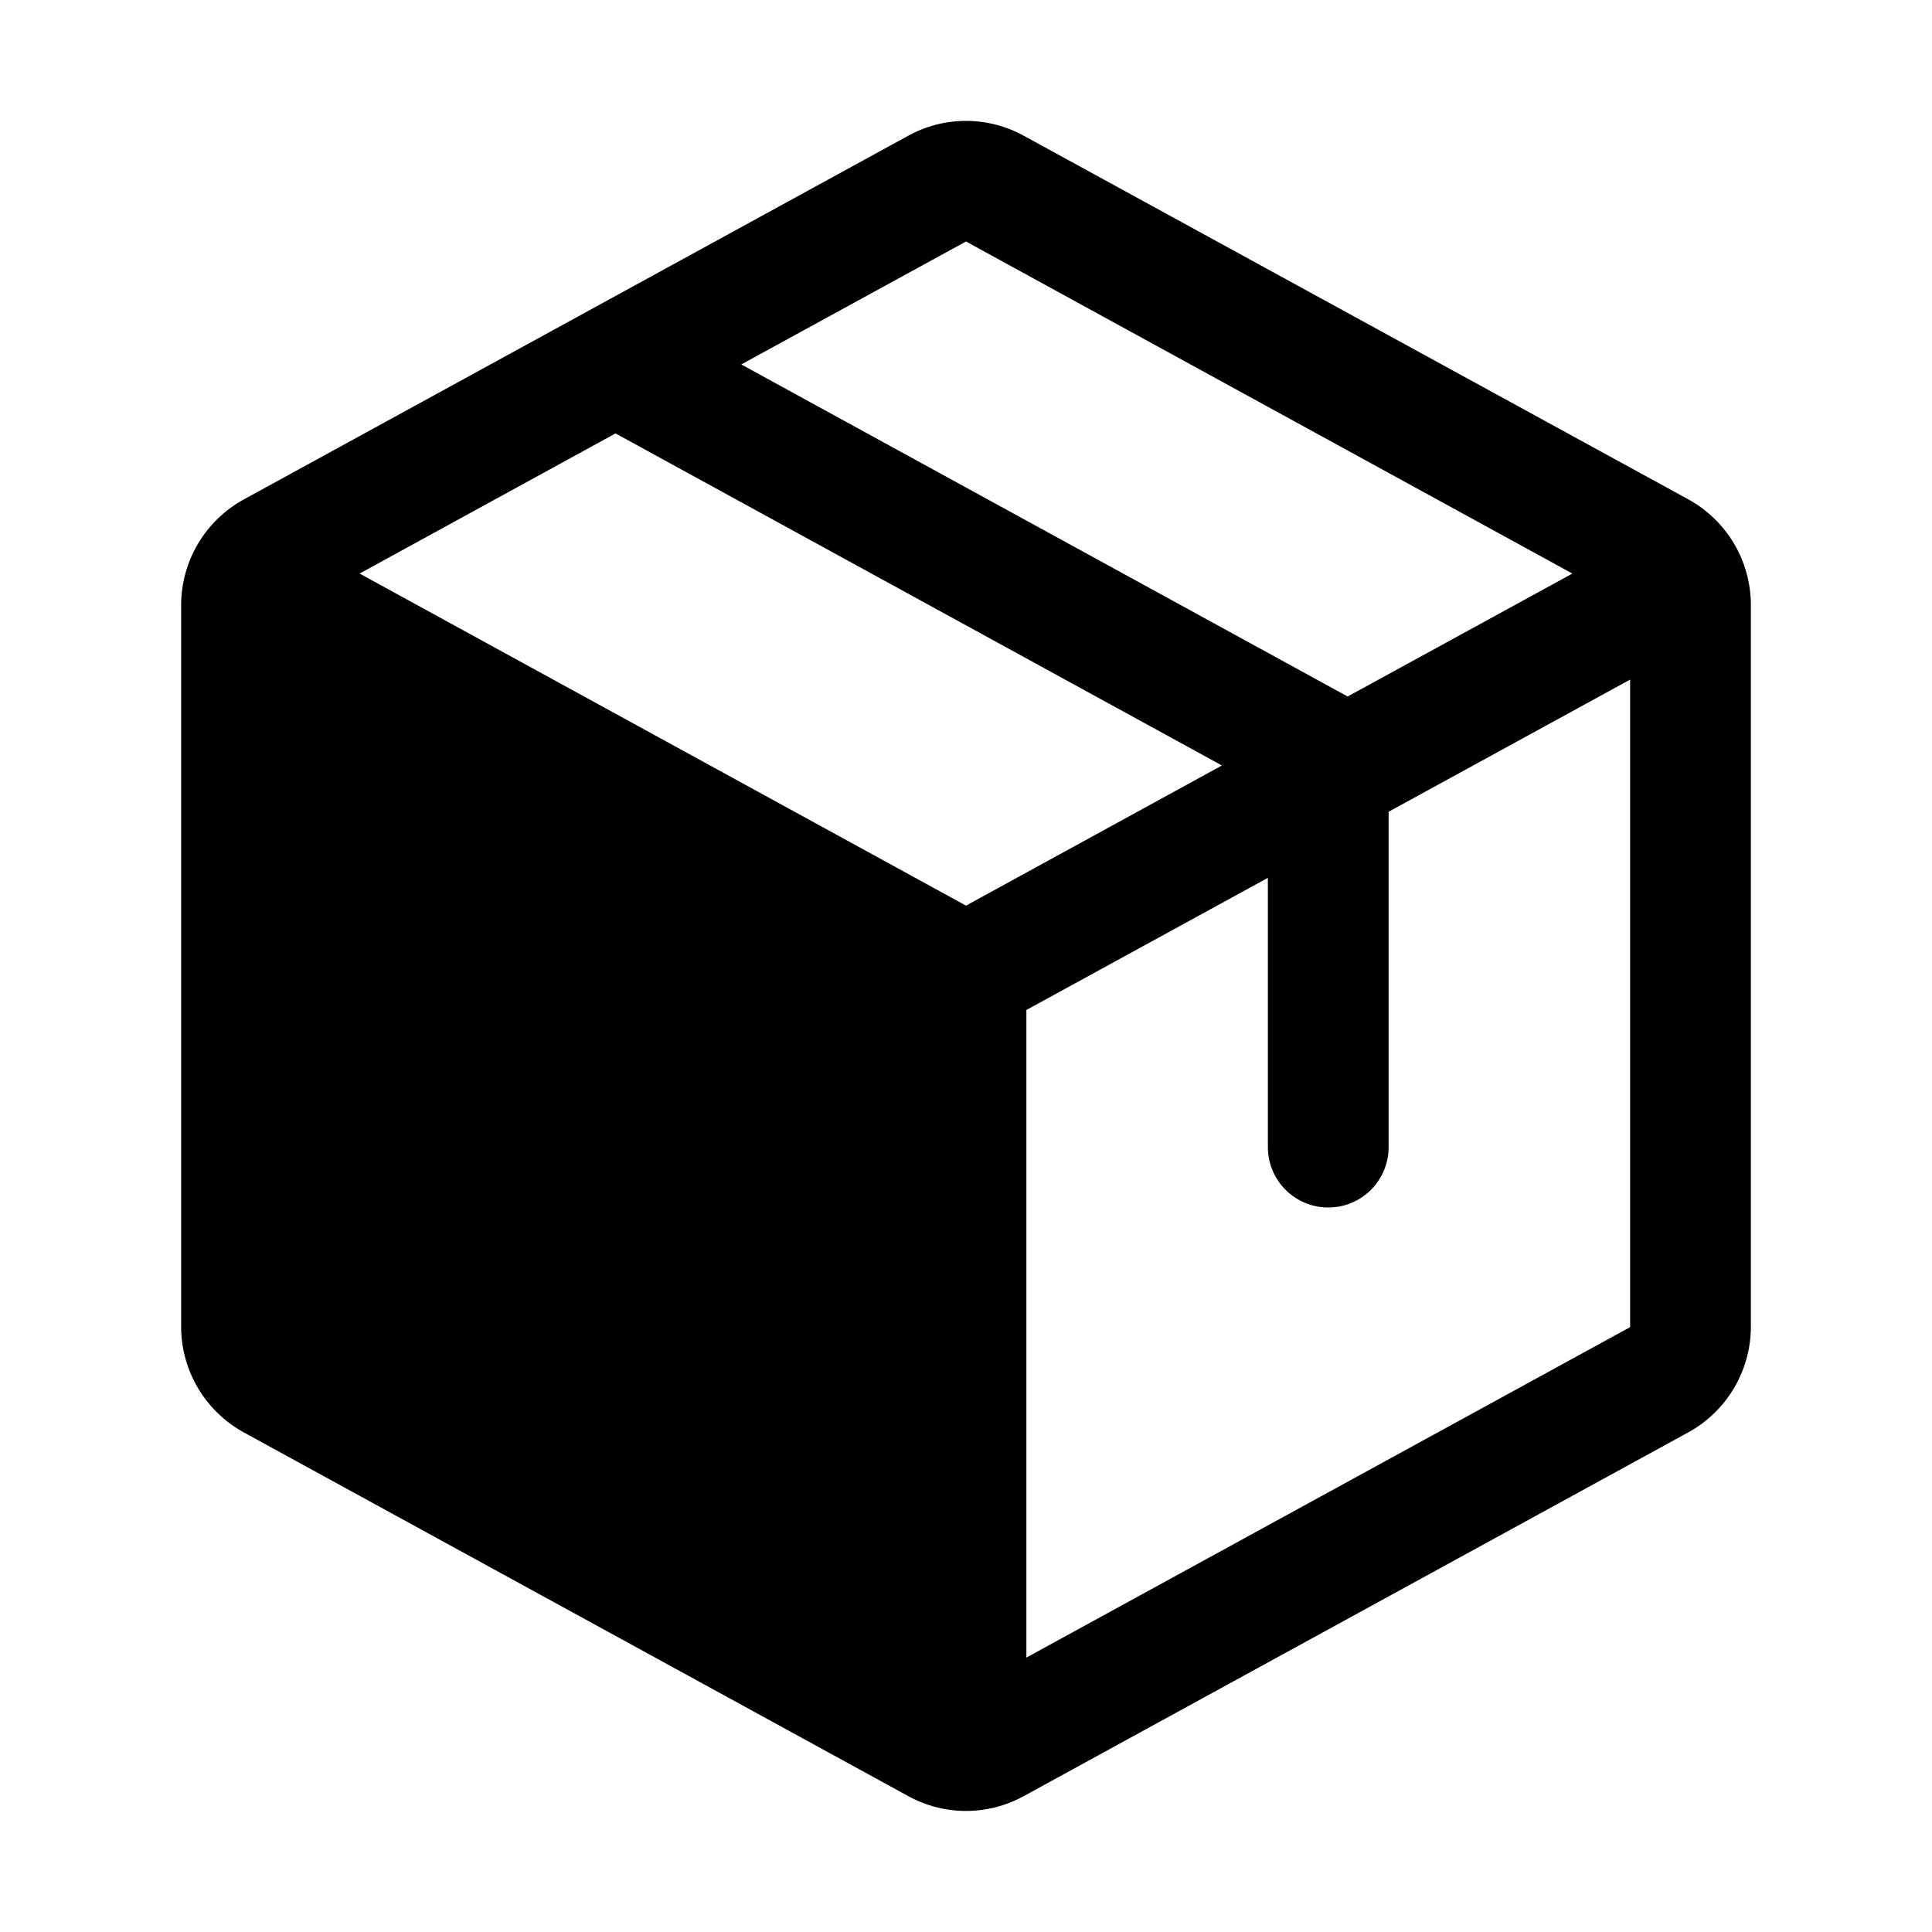
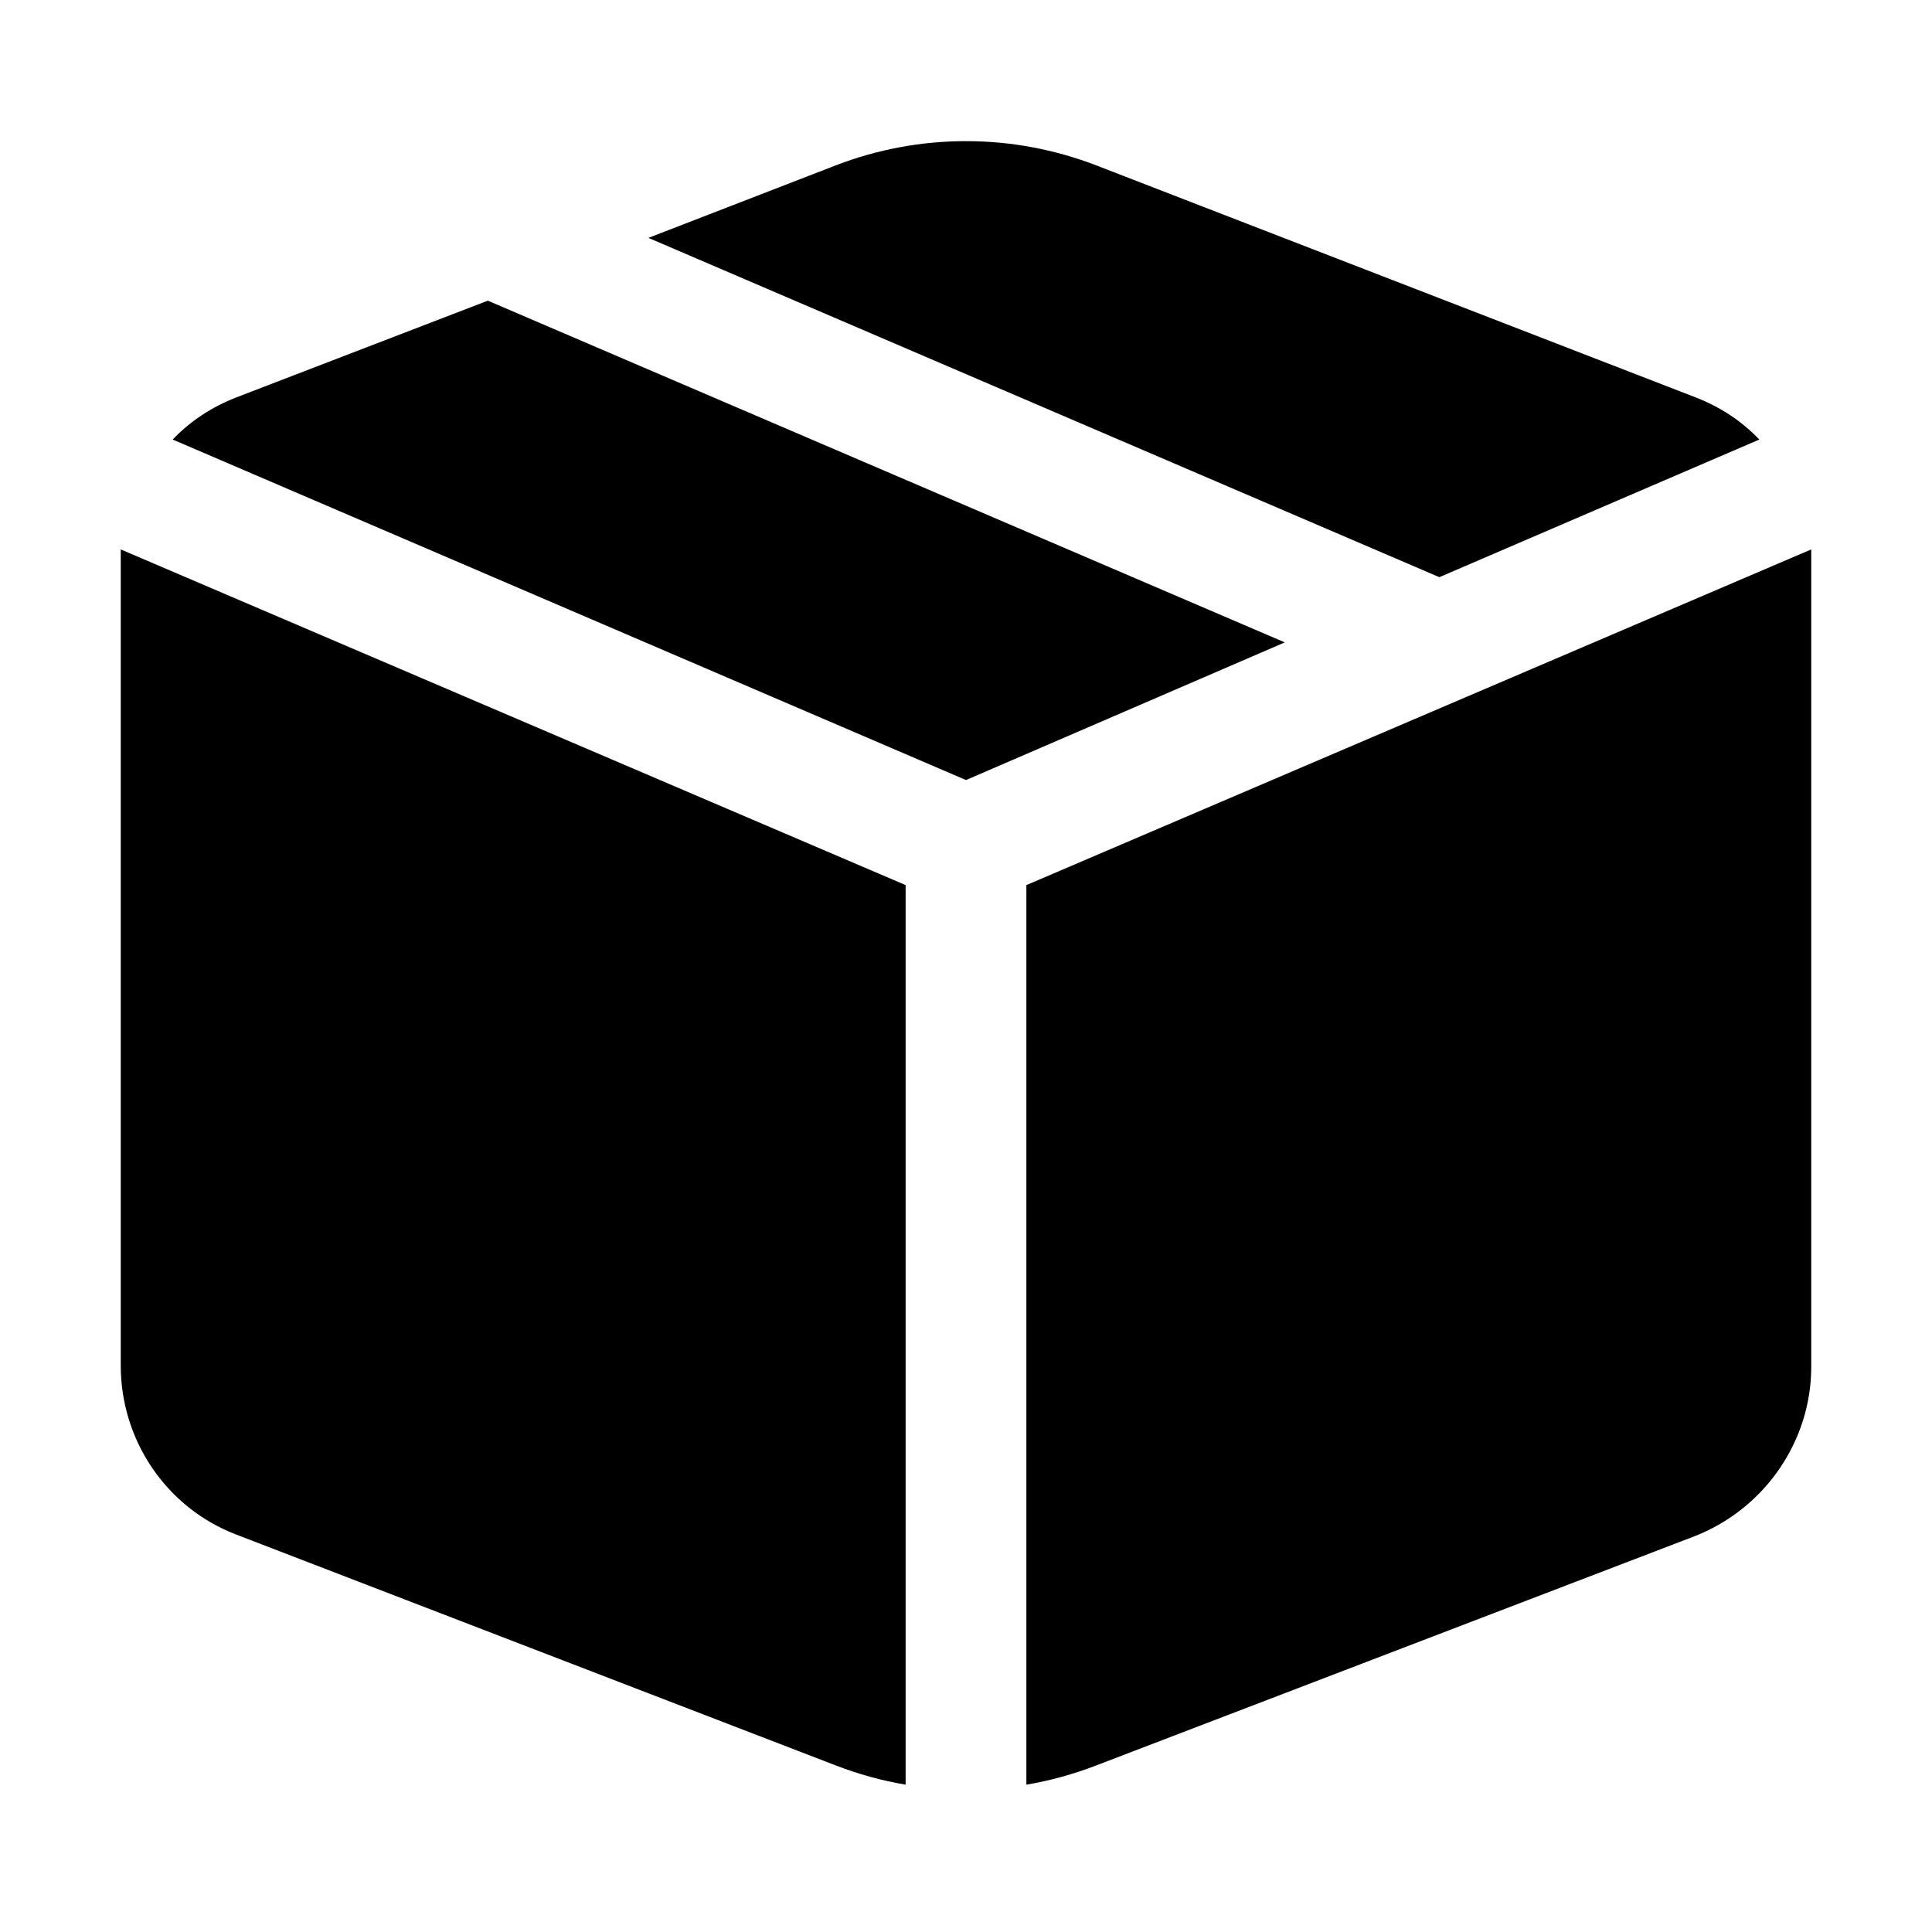
- <svg xmlns="http://www.w3.org/2000/svg" width="256" height="256" viewBox="0 0 256 256" fill="#000000">
-   <path d="M223.68,66.15,135.68,18a15.88,15.88,0,0,0-15.36,0l-88,48.17a16,16,0,0,0-8.32,14v95.64a16,16,0,0,0,8.32,14l88,48.17a15.88,15.88,0,0,0,15.36,0l88-48.17a16,16,0,0,0,8.32-14V80.18A16,16,0,0,0,223.68,66.15ZM128,32l80.35,44L178.57,92.29l-80.35-44Zm0,88L47.65,76,81.56,57.43l80.35,44Zm88,55.85h0l-80,43.79V133.83l32-17.51V152a8,8,0,0,0,16,0V107.56l32-17.51v85.76Z" />
+ <svg xmlns="http://www.w3.org/2000/svg" width="16" height="16" viewBox="0 0 16 16" fill="#000000">
+   <path d="m4.04 2.49 6.6 2.83L8 6.46 1.43 3.64q.22-.23.53-.35zm1.33-.52 1.55-.6a3 3 0 0 1 2.16 0l4.96 1.92q.31.12.53.35l-2.65 1.14zM15 4.55 8.5 7.33v7.45a3 3 0 0 0 .58-.16l4.96-1.9c.58-.23.96-.79.96-1.4V4.54M7.5 14.78V7.33L1 4.55v6.76c0 .62.38 1.18.96 1.4l4.96 1.91a3 3 0 0 0 .58.16" />
</svg>
